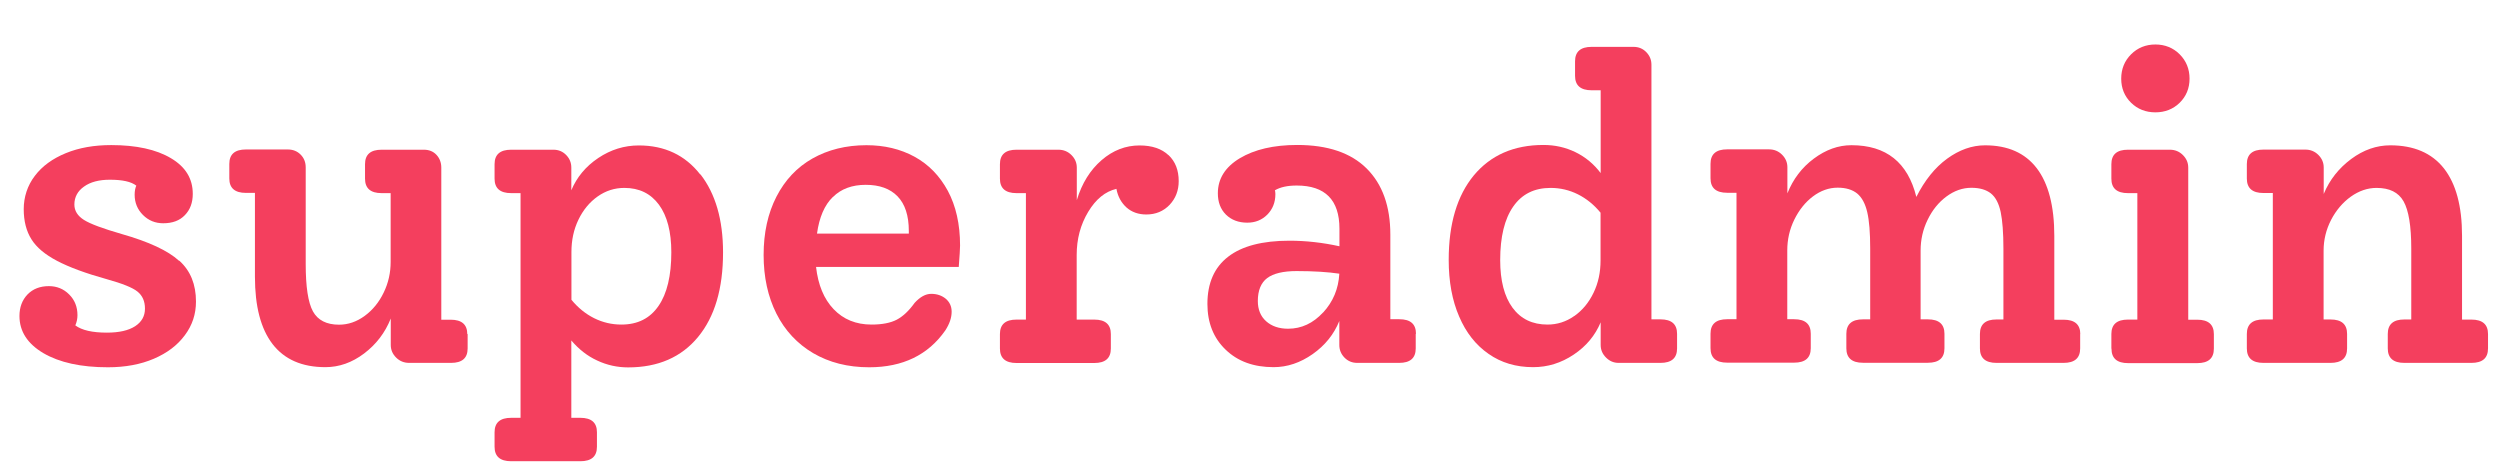
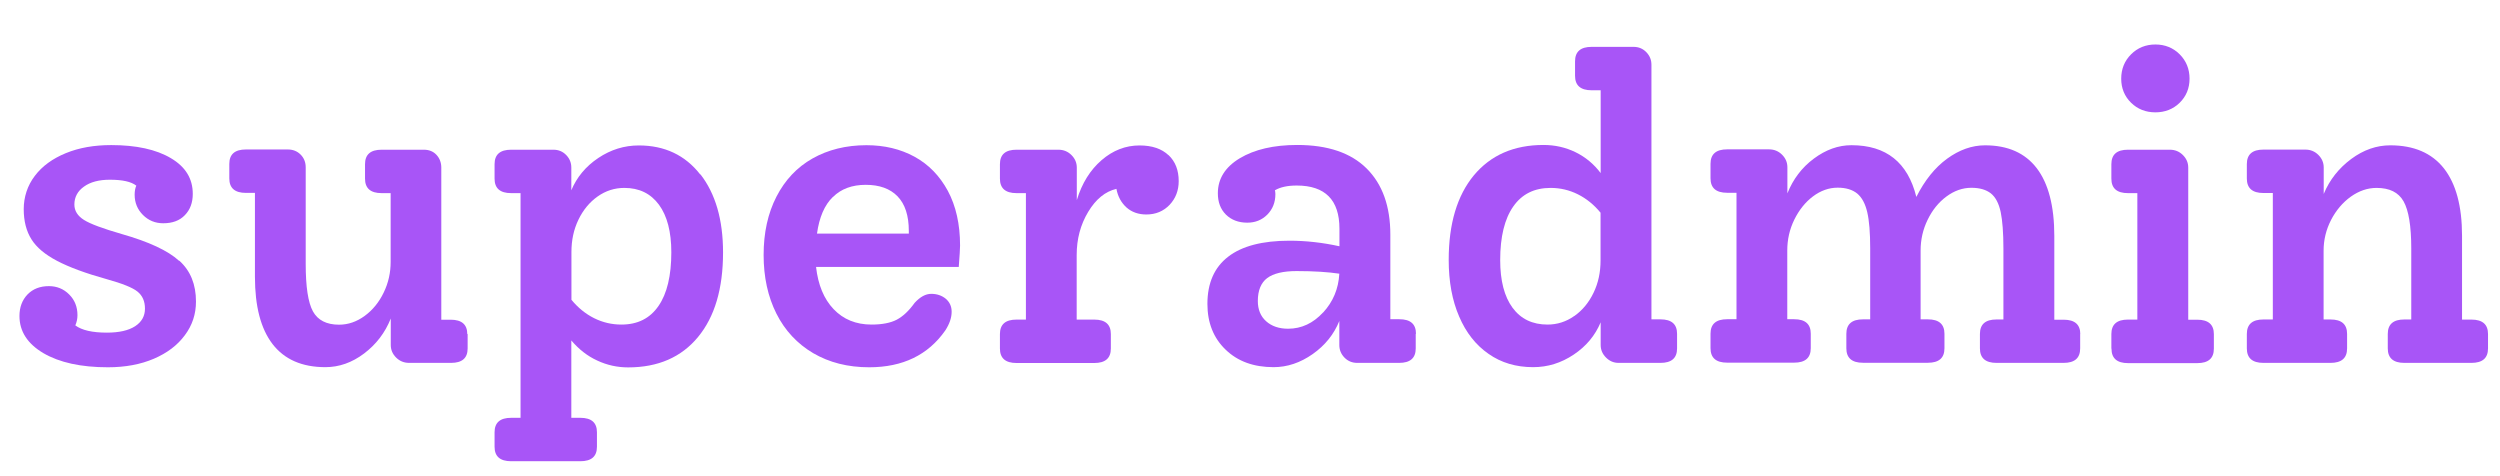
- <svg xmlns="http://www.w3.org/2000/svg" version="1.1" viewBox="0 0 210.74 40.07" fill="#f43f5e">
+ <svg xmlns="http://www.w3.org/2000/svg" version="1.1" viewBox="0 0 210.74 40.07" fill="#a855f7">
  <path d="M15.12,21.98c.94.85,1.4,2,1.4,3.44,0,1.06-.31,2-.94,2.84-.62.84-1.49,1.5-2.61,1.98-1.12.48-2.41.72-3.87.72-2.28,0-4.09-.4-5.44-1.19-1.34-.79-2.02-1.84-2.02-3.13,0-.74.23-1.35.68-1.82.46-.47,1.06-.7,1.8-.7.67,0,1.24.23,1.71.7.47.47.7,1.05.7,1.75,0,.29-.06.58-.18.86.55.41,1.44.61,2.66.61,1.03,0,1.82-.18,2.38-.54.55-.36.83-.85.83-1.48s-.21-1.1-.63-1.44c-.42-.34-1.28-.68-2.57-1.04-1.8-.5-3.2-1.02-4.21-1.55-1.01-.53-1.73-1.13-2.16-1.82-.43-.68-.65-1.53-.65-2.54s.31-1.99.94-2.81c.62-.82,1.49-1.45,2.61-1.91s2.39-.68,3.83-.68c2.11,0,3.79.37,5.02,1.1,1.24.73,1.85,1.73,1.85,3.01,0,.74-.22,1.34-.67,1.8-.44.46-1.05.68-1.82.68-.67,0-1.24-.23-1.71-.7-.47-.47-.7-1.04-.7-1.71,0-.31.05-.56.14-.76-.43-.34-1.18-.5-2.23-.5-.91,0-1.64.19-2.18.58-.54.38-.81.89-.81,1.51,0,.53.27.96.81,1.3.54.34,1.6.73,3.19,1.19,2.28.65,3.89,1.4,4.82,2.25Z" />
  <path d="M39.42,28.15v1.22c0,.82-.47,1.22-1.4,1.22h-3.53c-.43,0-.8-.15-1.1-.45-.3-.3-.45-.65-.45-1.06v-2.23c-.48,1.2-1.23,2.18-2.25,2.95-1.02.77-2.11,1.15-3.26,1.15-1.97,0-3.45-.65-4.45-1.94-1-1.3-1.49-3.19-1.49-5.69v-7.06h-.76c-.94,0-1.4-.41-1.4-1.22v-1.22c0-.82.47-1.22,1.4-1.22h3.53c.43,0,.79.14,1.08.43s.43.65.43,1.08v8.14c0,1.92.2,3.25.61,4,.41.74,1.14,1.12,2.2,1.12.77,0,1.49-.25,2.16-.74.67-.49,1.21-1.15,1.6-1.96.4-.82.59-1.68.59-2.59v-5.8h-.76c-.94,0-1.4-.41-1.4-1.22v-1.22c0-.82.47-1.22,1.4-1.22h3.56c.43,0,.79.14,1.06.43s.41.65.41,1.08v12.82h.79c.94,0,1.4.41,1.4,1.22Z" />
  <path d="M59.04,14.69c1.27,1.63,1.91,3.83,1.91,6.59,0,3.05-.7,5.42-2.11,7.13-1.4,1.7-3.37,2.56-5.89,2.56-.91,0-1.78-.19-2.61-.58-.83-.38-1.55-.95-2.18-1.69v6.52h.76c.94,0,1.4.41,1.4,1.22v1.22c0,.82-.47,1.22-1.4,1.22h-5.83c-.94,0-1.4-.41-1.4-1.22v-1.22c0-.82.47-1.22,1.4-1.22h.79v-18.94h-.79c-.94,0-1.4-.41-1.4-1.22v-1.22c0-.82.47-1.22,1.4-1.22h3.56c.43,0,.79.15,1.08.45.29.3.43.65.43,1.06v1.91c.46-1.1,1.21-2.01,2.27-2.72,1.06-.71,2.2-1.06,3.42-1.06,2.18,0,3.91.82,5.18,2.45ZM55.51,25.79c.72-1.04,1.08-2.55,1.08-4.52,0-1.73-.35-3.07-1.04-4.01-.7-.95-1.67-1.42-2.92-1.42-.82,0-1.57.24-2.25.72-.68.48-1.22,1.13-1.62,1.96-.4.83-.59,1.73-.59,2.72v4.03c.55.67,1.19,1.19,1.91,1.55.72.36,1.49.54,2.3.54,1.37,0,2.41-.52,3.13-1.57Z" />
  <path d="M80.85,22.5h-12.06c.17,1.51.66,2.7,1.48,3.56.82.86,1.88,1.3,3.2,1.3.89,0,1.6-.14,2.12-.41.53-.28,1.03-.75,1.51-1.42.46-.5.92-.76,1.4-.76s.89.14,1.22.41c.33.28.5.64.5,1.1,0,.5-.18,1.03-.54,1.58-1.44,2.06-3.58,3.1-6.41,3.1-1.8,0-3.37-.4-4.72-1.19-1.34-.79-2.38-1.9-3.1-3.33-.72-1.43-1.08-3.08-1.08-4.95s.36-3.51,1.08-4.91c.72-1.4,1.73-2.48,3.04-3.22,1.31-.74,2.83-1.12,4.55-1.12,1.51,0,2.86.32,4.05.97,1.19.65,2.12,1.61,2.81,2.88.68,1.27,1.03,2.81,1.03,4.61,0,.26-.04.86-.11,1.8ZM70.2,16.61c-.7.68-1.14,1.71-1.33,3.08h7.74v-.22c0-1.3-.32-2.27-.95-2.92s-1.53-.97-2.68-.97-2.08.34-2.77,1.03Z" />
  <path d="M98.5,13.07c.58.55.86,1.28.86,2.2,0,.79-.26,1.46-.77,2-.52.54-1.17.81-1.96.81-.67,0-1.23-.2-1.67-.59-.44-.4-.73-.92-.85-1.57-.94.22-1.73.86-2.38,1.94-.65,1.08-.97,2.29-.97,3.64v5.44h1.48c.94,0,1.4.41,1.4,1.22v1.22c0,.82-.47,1.22-1.4,1.22h-6.55c-.94,0-1.4-.41-1.4-1.22v-1.22c0-.82.47-1.22,1.4-1.22h.79v-10.66h-.79c-.94,0-1.4-.41-1.4-1.22v-1.22c0-.82.47-1.22,1.4-1.22h3.53c.43,0,.8.15,1.1.45.3.3.45.65.45,1.06v2.74c.43-1.42,1.13-2.54,2.09-3.37.96-.83,2.03-1.24,3.2-1.24,1.06,0,1.87.28,2.45.83Z" />
  <path d="M119.34,28.15v1.22c0,.82-.47,1.22-1.4,1.22h-3.53c-.43,0-.79-.15-1.08-.45-.29-.3-.43-.65-.43-1.06v-2.02c-.46,1.13-1.21,2.06-2.25,2.79s-2.14,1.1-3.29,1.1c-1.68,0-3.03-.49-4.05-1.48-1.02-.98-1.53-2.27-1.53-3.85,0-1.75.58-3.08,1.75-3.98,1.16-.9,2.89-1.35,5.17-1.35,1.39,0,2.8.16,4.21.47v-1.48c0-2.42-1.2-3.64-3.6-3.64-.77,0-1.38.13-1.84.4.02.07.04.18.04.32,0,.7-.23,1.27-.68,1.73-.46.46-1.02.68-1.69.68-.74,0-1.34-.23-1.8-.68-.46-.46-.68-1.06-.68-1.8,0-1.22.62-2.21,1.85-2.95,1.24-.74,2.85-1.12,4.84-1.12,2.57,0,4.52.66,5.85,1.98,1.33,1.32,2,3.18,2,5.58v7.13h.76c.94,0,1.4.41,1.4,1.22ZM111.53,26.35c.84-.91,1.3-2,1.37-3.28-.94-.14-2.14-.22-3.6-.22-1.13,0-1.96.2-2.48.59s-.79,1.04-.79,1.93c0,.72.23,1.29.7,1.71s1.09.63,1.85.63c1.13,0,2.11-.46,2.95-1.37Z" />
  <path d="M141.37,28.15v1.22c0,.82-.47,1.22-1.4,1.22h-3.53c-.41,0-.76-.15-1.06-.45-.3-.3-.45-.65-.45-1.06v-1.91c-.46,1.1-1.21,2.01-2.27,2.72-1.06.71-2.2,1.06-3.42,1.06-1.44,0-2.69-.37-3.76-1.12-1.07-.74-1.9-1.79-2.48-3.15-.59-1.36-.88-2.95-.88-4.77,0-3.05.71-5.42,2.12-7.13,1.42-1.7,3.37-2.56,5.87-2.56.96,0,1.86.2,2.7.61.84.41,1.55,1,2.12,1.76v-6.98h-.76c-.94,0-1.4-.41-1.4-1.22v-1.22c0-.82.47-1.22,1.4-1.22h3.53c.43,0,.79.15,1.08.45.29.3.43.65.43,1.06v21.46h.76c.94,0,1.4.41,1.4,1.22ZM132.71,26.64c.68-.48,1.22-1.13,1.62-1.96.4-.83.59-1.73.59-2.72v-4.03c-.55-.67-1.19-1.19-1.91-1.55s-1.49-.54-2.3-.54c-1.37,0-2.42.52-3.15,1.57-.73,1.04-1.1,2.55-1.1,4.52,0,1.73.35,3.07,1.04,4.01.7.95,1.68,1.42,2.95,1.42.82,0,1.57-.24,2.25-.72Z" />
  <path d="M175.35,28.15v1.22c0,.82-.47,1.22-1.4,1.22h-5.65c-.94,0-1.4-.41-1.4-1.22v-1.22c0-.82.47-1.22,1.4-1.22h.58v-5.98c0-1.32-.08-2.35-.23-3.08-.16-.73-.43-1.25-.83-1.57-.4-.31-.94-.47-1.64-.47-.75,0-1.45.25-2.11.74-.66.49-1.19,1.15-1.58,1.96-.4.82-.59,1.68-.59,2.59v5.8h.61c.94,0,1.4.41,1.4,1.22v1.22c0,.82-.47,1.22-1.4,1.22h-5.47c-.94,0-1.4-.41-1.4-1.22v-1.22c0-.82.47-1.22,1.4-1.22h.61v-5.98c0-1.32-.08-2.34-.25-3.06-.17-.72-.45-1.24-.85-1.57-.4-.32-.94-.49-1.64-.49-.74,0-1.44.25-2.09.74-.65.49-1.17,1.15-1.57,1.96-.4.82-.59,1.68-.59,2.59v5.8h.58c.94,0,1.4.41,1.4,1.22v1.22c0,.82-.47,1.22-1.4,1.22h-5.65c-.94,0-1.4-.41-1.4-1.22v-1.22c0-.82.47-1.22,1.4-1.22h.79v-10.66h-.79c-.94,0-1.4-.41-1.4-1.22v-1.22c0-.82.47-1.22,1.4-1.22h3.53c.43,0,.8.15,1.1.45.3.3.45.65.45,1.06v2.2c.48-1.2,1.22-2.18,2.23-2.93s2.06-1.13,3.17-1.13c2.93,0,4.75,1.45,5.47,4.36.7-1.39,1.56-2.47,2.59-3.22s2.1-1.13,3.2-1.13c1.92,0,3.37.64,4.36,1.93.98,1.28,1.48,3.19,1.48,5.71v7.06h.79c.94,0,1.4.41,1.4,1.22Z" />
  <path d="M177.98,29.38v-1.22c0-.82.47-1.22,1.4-1.22h.79v-10.66h-.79c-.94,0-1.4-.41-1.4-1.22v-1.22c0-.82.47-1.22,1.4-1.22h3.53c.43,0,.8.15,1.1.45.3.3.45.65.45,1.06v12.82h.76c.94,0,1.4.41,1.4,1.22v1.22c0,.82-.47,1.22-1.4,1.22h-5.83c-.94,0-1.4-.41-1.4-1.22ZM179.64,8.66c-.55-.54-.83-1.22-.83-2.03s.28-1.5.83-2.05c.55-.55,1.24-.83,2.05-.83s1.5.28,2.05.83c.55.55.83,1.24.83,2.05s-.28,1.49-.83,2.03c-.55.54-1.24.81-2.05.81s-1.5-.27-2.05-.81Z" />
  <path d="M209.73,28.15v1.22c0,.82-.47,1.22-1.4,1.22h-5.65c-.94,0-1.4-.41-1.4-1.22v-1.22c0-.82.47-1.22,1.4-1.22h.58v-5.98c0-1.9-.22-3.22-.65-3.98-.43-.76-1.19-1.13-2.27-1.13-.77,0-1.49.25-2.18.74-.68.49-1.24,1.15-1.66,1.96-.42.82-.63,1.68-.63,2.59v5.8h.58c.94,0,1.4.41,1.4,1.22v1.22c0,.82-.47,1.22-1.4,1.22h-5.65c-.94,0-1.4-.41-1.4-1.22v-1.22c0-.82.47-1.22,1.4-1.22h.79v-10.66h-.79c-.94,0-1.4-.41-1.4-1.22v-1.22c0-.82.47-1.22,1.4-1.22h3.53c.43,0,.8.15,1.1.45.3.3.45.65.45,1.06v2.23c.5-1.2,1.28-2.18,2.32-2.95,1.04-.77,2.14-1.15,3.29-1.15,1.99,0,3.5.65,4.52,1.94,1.02,1.3,1.53,3.19,1.53,5.69v7.06h.79c.94,0,1.4.41,1.4,1.22Z" />
</svg>
